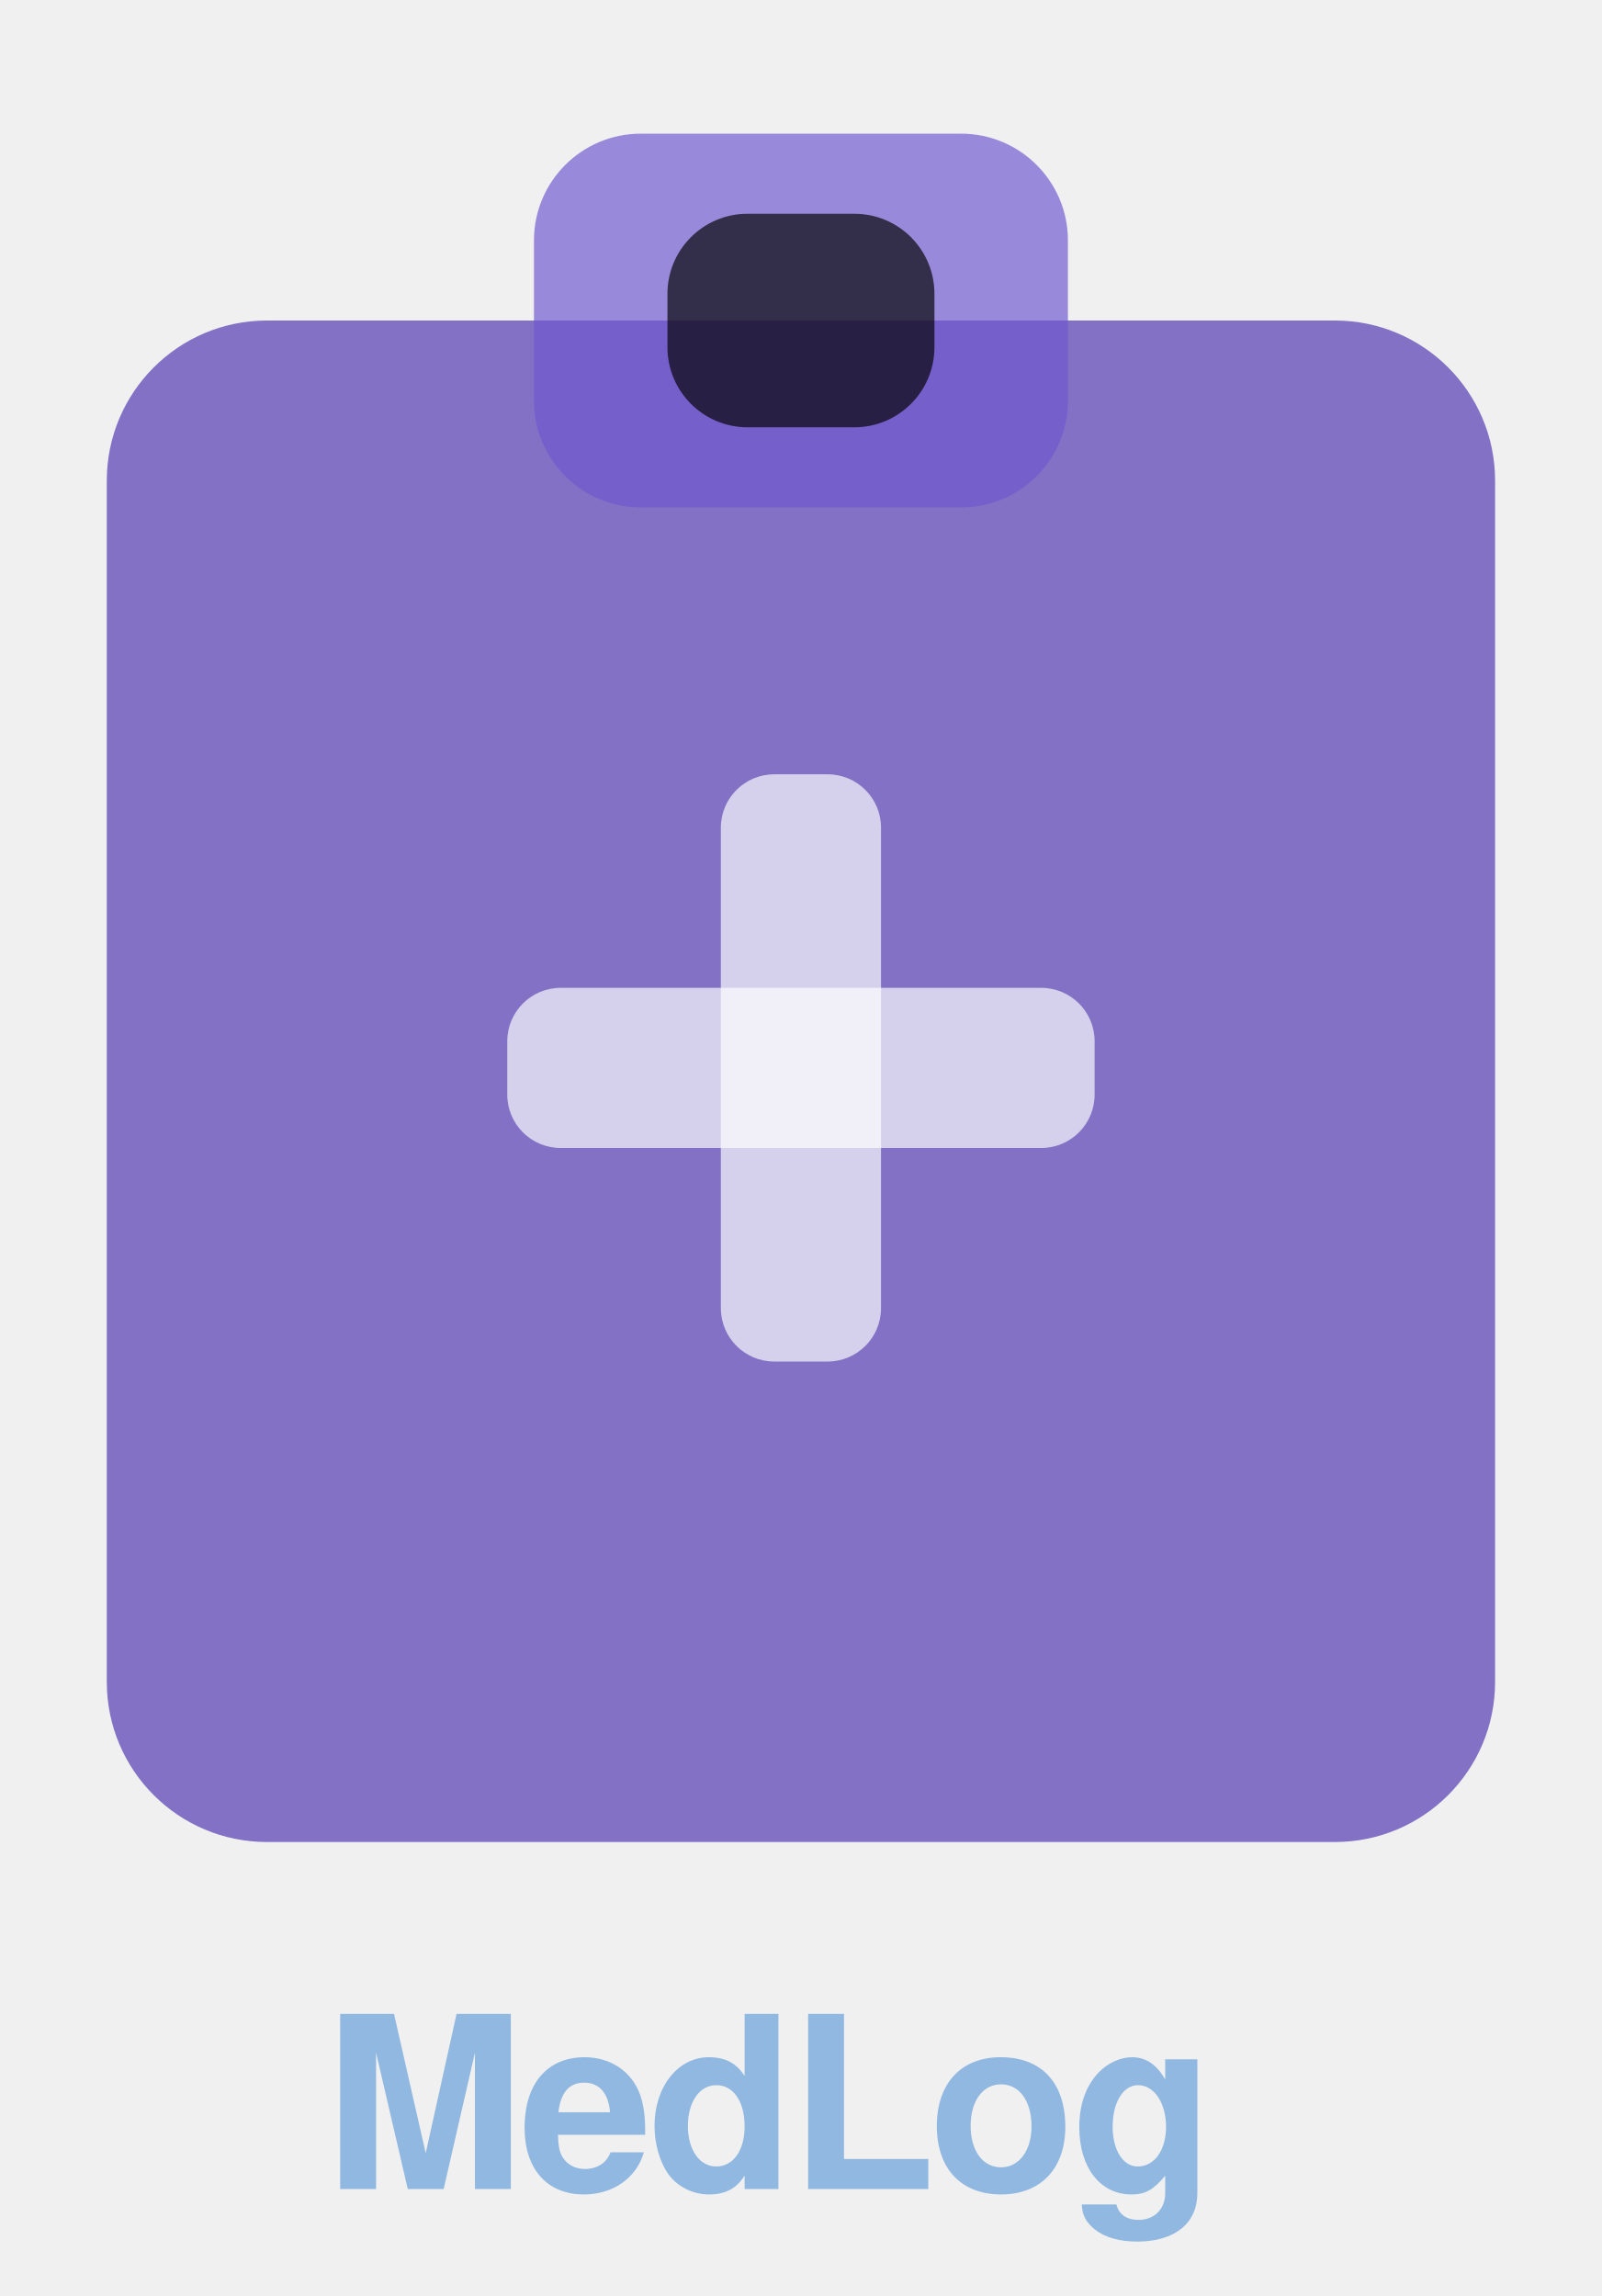
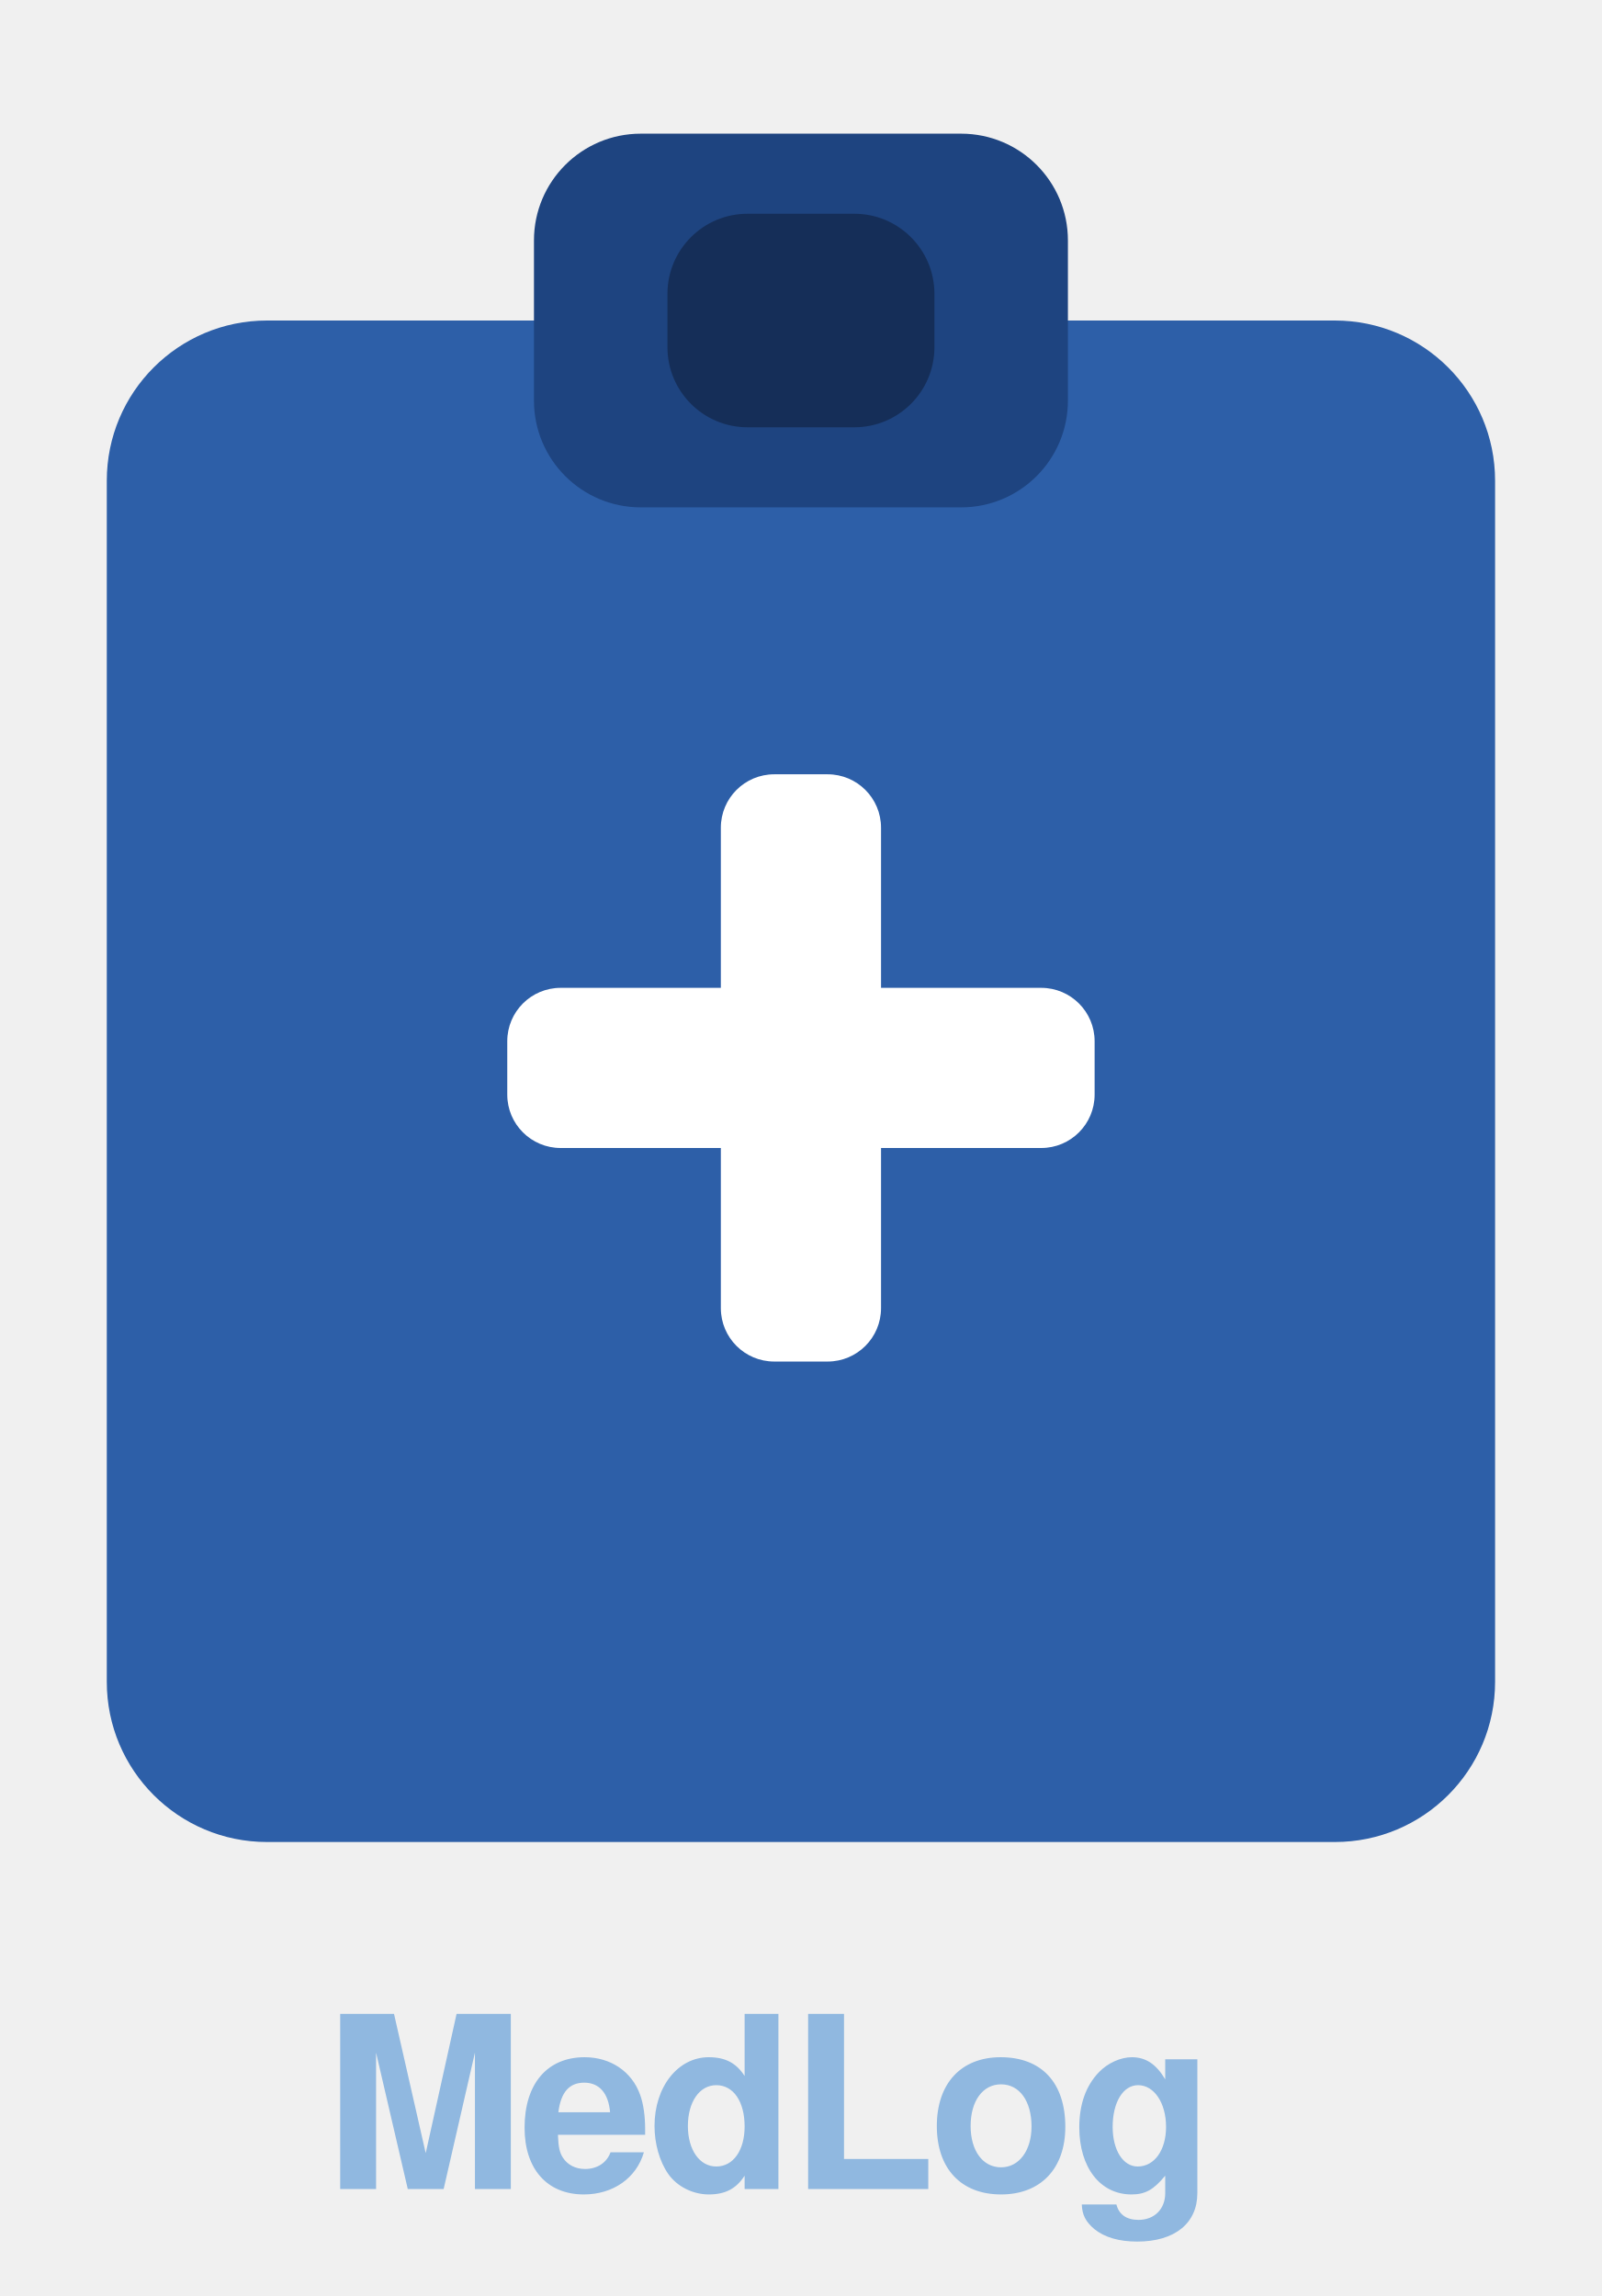
<svg xmlns="http://www.w3.org/2000/svg" viewBox="0 0 60 86" width="512" height="734">
-   <rect x="4" y="12" width="52" height="57" rx="6" fill="#4b32aeaa" />
-   <rect x="20" y="5" width="20" height="14" rx="4" fill="#6e56cfaa" />
-   <rect x="25" y="8" width="10" height="8" rx="3" fill="#000000aa" />
-   <rect x="27" y="29" width="6" height="22" rx="2" fill="#FFFFFFaa" />
-   <rect x="19" y="37" width="22" height="6" rx="2" fill="#FFFFFFaa" />
+   <rect x="4" y="12" width="52" height="57" rx="6" fill="#2D5FA8" />
+   <rect x="20" y="5" width="20" height="14" rx="4" fill="#1E4480" />
+   <rect x="25" y="8" width="10" height="8" rx="3" fill="#152E58" />
+   <rect x="27" y="29" width="6" height="22" rx="2" fill="#FFFFFF" />
+   <rect x="19" y="37" width="22" height="6" rx="2" fill="#FFFFFF" />
  <text x="30" y="82" text-anchor="middle" font-family="'Segoe UI',Helvetica,Arial,sans-serif" font-size="9" font-weight="700" letter-spacing="-0.2" fill="#90B8E0">MedLog <br>LMS</br>
  </text>
</svg>
